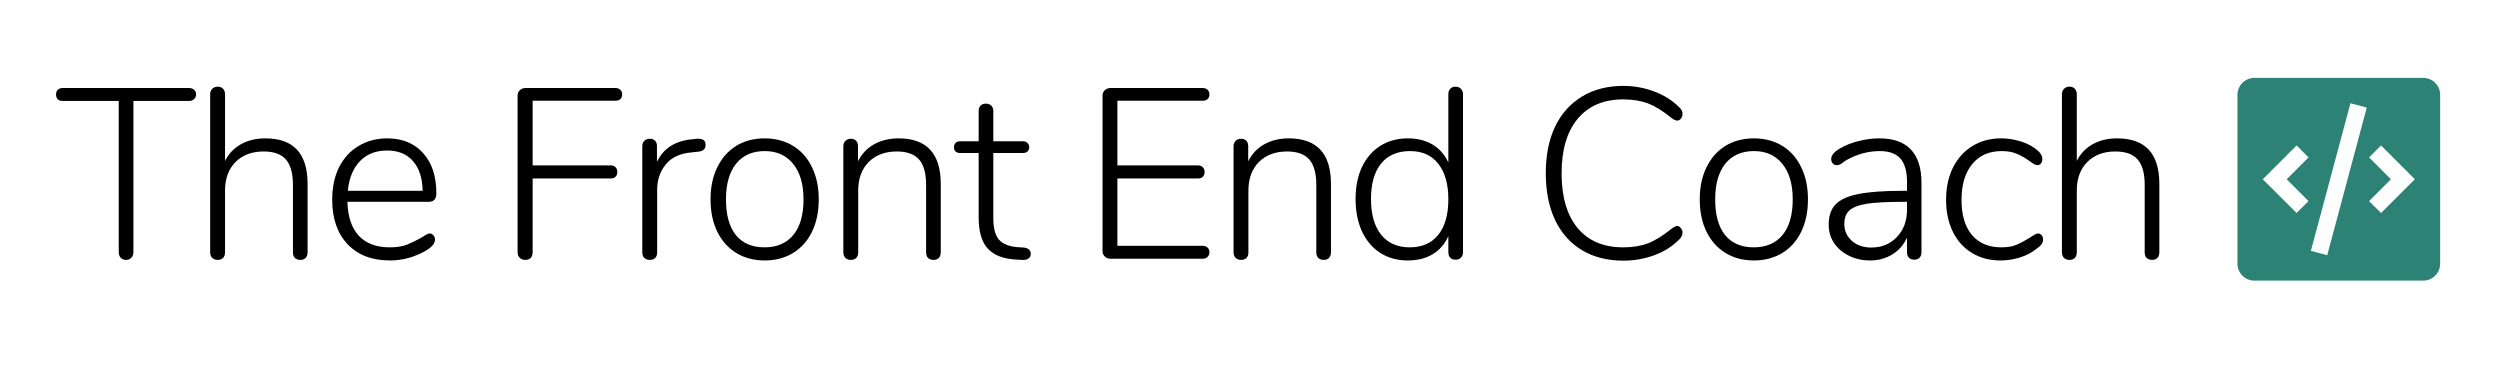
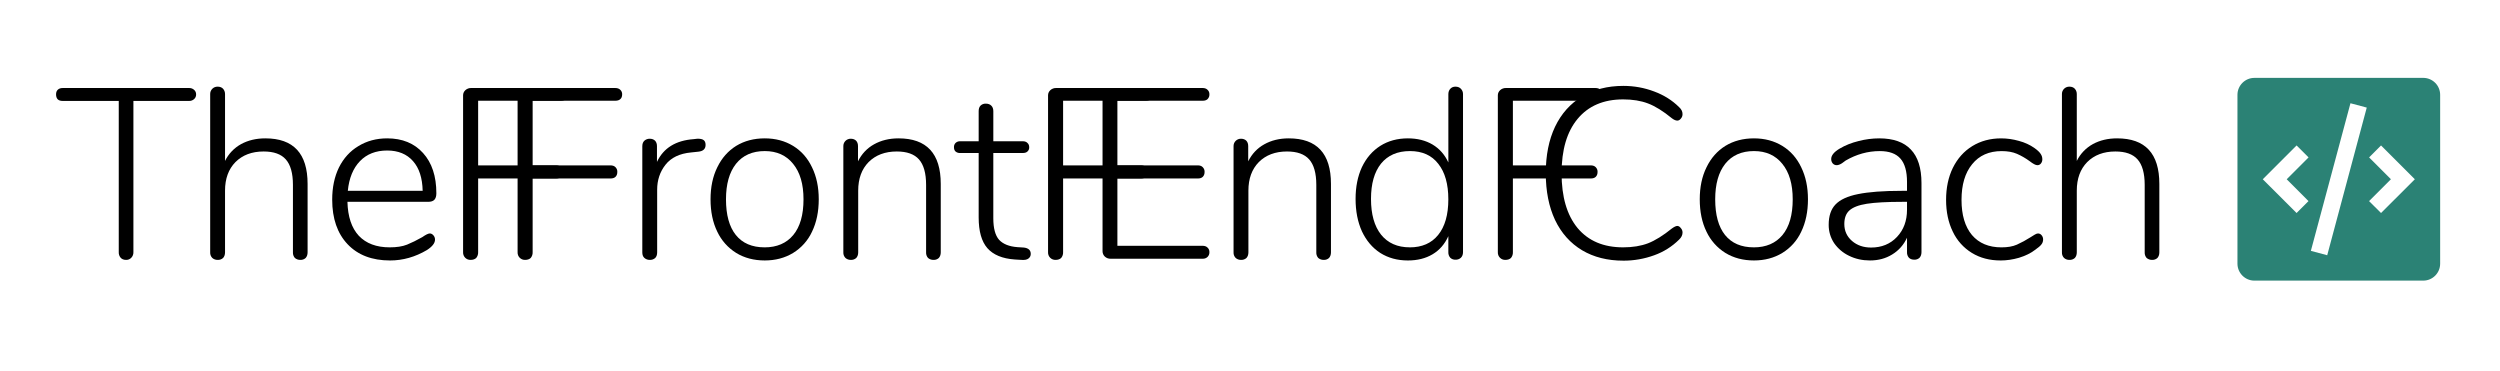
- <svg xmlns="http://www.w3.org/2000/svg" xmlns:xlink="http://www.w3.org/1999/xlink" width="202.5pt" height="30pt" viewBox="0 0 202.5 30" version="1.2">
+ <svg xmlns="http://www.w3.org/2000/svg" xmlns:xlink="http://www.w3.org/1999/xlink" width="270" height="40" viewBox="0 0 202.5 30" version="1.2">
  <defs>
-     <g>
-       <symbol overflow="visible" id="glyph0-0">
-         <path style="stroke:none;" d="M 7.125 -13.828 L 7.125 3.531 L 1.609 3.531 L 1.609 -13.828 Z M 5.797 -12.672 L 2.922 -12.672 L 2.922 -12.109 L 4.047 -12.109 L 4.047 -11.469 L 2.906 -11.469 L 2.906 -10.891 L 5.797 -10.891 L 5.797 -11.469 L 4.625 -11.469 L 4.625 -12.109 L 5.797 -12.109 Z M 4.625 -10.438 L 2.906 -10.438 L 2.906 -8.641 L 5.797 -8.641 L 5.797 -9.219 L 4.625 -9.219 Z M 4.047 -9.828 L 4.047 -9.219 L 3.469 -9.219 L 3.469 -9.828 Z M 5.797 -8.156 L 2.906 -8.156 L 2.906 -7.578 L 4.047 -7.578 L 4.047 -6.953 L 2.906 -6.953 L 2.906 -6.359 L 4.625 -6.359 L 4.625 -7.578 L 5.797 -7.578 Z M 5.797 -7.125 L 5.219 -7.125 L 5.219 -5.969 L 2.906 -5.969 L 2.906 -5.375 L 5.797 -5.375 Z M 5.797 -5 L 4.047 -5 L 4.047 -4.016 L 4.625 -4.016 L 4.625 -4.422 L 5.219 -4.422 L 5.219 -3.609 L 3.469 -3.609 L 3.469 -5 L 2.906 -5 L 2.906 -3.047 L 5.797 -3.047 Z M 5.797 -1.984 L 2.906 -1.984 L 2.906 -0.016 L 5.797 -0.016 Z M 5.219 -1.406 L 5.219 -0.609 L 3.469 -0.609 L 3.469 -1.406 Z M 5.797 0.375 L 2.906 0.375 L 2.906 0.938 L 4.125 0.938 L 2.906 1.766 L 2.906 2.328 L 5.797 2.328 L 5.797 1.766 L 4 1.766 L 5.219 0.938 L 5.797 0.938 Z M 5.797 0.375 " />
-       </symbol>
-       <symbol overflow="visible" id="glyph0-1">
-         <path style="stroke:none;" d="M 5.797 0.094 C 5.609 0.094 5.461 0.035 5.359 -0.078 C 5.254 -0.191 5.203 -0.344 5.203 -0.531 L 5.203 -12.781 L 0.672 -12.781 C 0.492 -12.781 0.359 -12.82 0.266 -12.906 C 0.172 -13 0.125 -13.133 0.125 -13.312 C 0.125 -13.477 0.172 -13.602 0.266 -13.688 C 0.359 -13.781 0.492 -13.828 0.672 -13.828 L 10.906 -13.828 C 11.062 -13.828 11.191 -13.781 11.297 -13.688 C 11.41 -13.594 11.469 -13.469 11.469 -13.312 C 11.469 -13.145 11.41 -13.016 11.297 -12.922 C 11.191 -12.828 11.062 -12.781 10.906 -12.781 L 6.391 -12.781 L 6.391 -0.531 C 6.391 -0.344 6.332 -0.191 6.219 -0.078 C 6.113 0.035 5.973 0.094 5.797 0.094 Z M 5.797 0.094 " />
-       </symbol>
-       <symbol overflow="visible" id="glyph0-2">
-         <path style="stroke:none;" d="M 6.031 -9.75 C 8.312 -9.75 9.453 -8.52 9.453 -6.062 L 9.453 -0.516 C 9.453 -0.328 9.398 -0.176 9.297 -0.062 C 9.191 0.039 9.051 0.094 8.875 0.094 C 8.688 0.094 8.535 0.039 8.422 -0.062 C 8.316 -0.176 8.266 -0.328 8.266 -0.516 L 8.266 -5.984 C 8.266 -6.93 8.07 -7.617 7.688 -8.047 C 7.312 -8.473 6.711 -8.688 5.891 -8.688 C 4.941 -8.688 4.18 -8.398 3.609 -7.828 C 3.047 -7.254 2.766 -6.484 2.766 -5.516 L 2.766 -0.516 C 2.766 -0.328 2.711 -0.176 2.609 -0.062 C 2.504 0.039 2.359 0.094 2.172 0.094 C 1.992 0.094 1.848 0.039 1.734 -0.062 C 1.617 -0.176 1.562 -0.328 1.562 -0.516 L 1.562 -13.328 C 1.562 -13.504 1.617 -13.648 1.734 -13.766 C 1.848 -13.879 1.992 -13.938 2.172 -13.938 C 2.359 -13.938 2.504 -13.879 2.609 -13.766 C 2.711 -13.648 2.766 -13.504 2.766 -13.328 L 2.766 -7.922 C 3.066 -8.516 3.5 -8.969 4.062 -9.281 C 4.633 -9.594 5.289 -9.75 6.031 -9.75 Z M 6.031 -9.75 " />
-       </symbol>
-       <symbol overflow="visible" id="glyph0-3">
-         <path style="stroke:none;" d="M 8.875 -2.047 C 8.988 -2.047 9.086 -1.992 9.172 -1.891 C 9.254 -1.797 9.297 -1.68 9.297 -1.547 C 9.297 -1.266 9.078 -0.984 8.641 -0.703 C 7.691 -0.141 6.695 0.141 5.656 0.141 C 4.195 0.141 3.051 -0.297 2.219 -1.172 C 1.383 -2.055 0.969 -3.258 0.969 -4.781 C 0.969 -5.77 1.148 -6.641 1.516 -7.391 C 1.891 -8.141 2.414 -8.719 3.094 -9.125 C 3.77 -9.539 4.547 -9.75 5.422 -9.75 C 6.648 -9.75 7.617 -9.352 8.328 -8.562 C 9.047 -7.77 9.406 -6.68 9.406 -5.297 C 9.406 -5.066 9.352 -4.895 9.25 -4.781 C 9.145 -4.664 8.973 -4.609 8.734 -4.609 L 2.203 -4.609 C 2.234 -3.41 2.539 -2.492 3.125 -1.859 C 3.719 -1.234 4.551 -0.922 5.625 -0.922 C 6.188 -0.922 6.656 -0.992 7.031 -1.141 C 7.414 -1.297 7.828 -1.5 8.266 -1.75 C 8.547 -1.945 8.75 -2.047 8.875 -2.047 Z M 5.422 -8.766 C 4.504 -8.766 3.77 -8.477 3.219 -7.906 C 2.664 -7.332 2.336 -6.531 2.234 -5.5 L 8.297 -5.5 C 8.273 -6.539 8.016 -7.344 7.516 -7.906 C 7.016 -8.477 6.316 -8.766 5.422 -8.766 Z M 5.422 -8.766 " />
-       </symbol>
-       <symbol overflow="visible" id="glyph0-4">
-         <path style="stroke:none;" d="" />
-       </symbol>
-       <symbol overflow="visible" id="glyph0-5">
-         <path style="stroke:none;" d="M 2.391 0.094 C 2.211 0.094 2.066 0.035 1.953 -0.078 C 1.836 -0.191 1.781 -0.344 1.781 -0.531 L 1.781 -13.234 C 1.781 -13.398 1.844 -13.539 1.969 -13.656 C 2.094 -13.77 2.25 -13.828 2.438 -13.828 L 9.688 -13.828 C 9.863 -13.828 10 -13.781 10.094 -13.688 C 10.195 -13.602 10.25 -13.477 10.25 -13.312 C 10.25 -13.133 10.195 -13.004 10.094 -12.922 C 10 -12.836 9.863 -12.797 9.688 -12.797 L 3 -12.797 L 3 -7.562 L 9.297 -7.562 C 9.473 -7.562 9.609 -7.516 9.703 -7.422 C 9.805 -7.328 9.859 -7.195 9.859 -7.031 C 9.859 -6.852 9.805 -6.719 9.703 -6.625 C 9.609 -6.539 9.473 -6.5 9.297 -6.5 L 3 -6.5 L 3 -0.531 C 3 -0.332 2.945 -0.176 2.844 -0.062 C 2.738 0.039 2.586 0.094 2.391 0.094 Z M 2.391 0.094 " />
-       </symbol>
-       <symbol overflow="visible" id="glyph0-6">
-         <path style="stroke:none;" d="M 6 -9.719 C 6.25 -9.727 6.426 -9.691 6.531 -9.609 C 6.633 -9.535 6.688 -9.406 6.688 -9.219 C 6.688 -8.895 6.492 -8.711 6.109 -8.672 L 5.516 -8.609 C 4.586 -8.523 3.895 -8.191 3.438 -7.609 C 2.988 -7.035 2.766 -6.363 2.766 -5.594 L 2.766 -0.516 C 2.766 -0.316 2.711 -0.164 2.609 -0.062 C 2.504 0.039 2.359 0.094 2.172 0.094 C 1.992 0.094 1.848 0.039 1.734 -0.062 C 1.617 -0.164 1.562 -0.316 1.562 -0.516 L 1.562 -9.109 C 1.562 -9.305 1.617 -9.457 1.734 -9.562 C 1.848 -9.664 1.992 -9.719 2.172 -9.719 C 2.348 -9.719 2.488 -9.664 2.594 -9.562 C 2.695 -9.457 2.75 -9.312 2.75 -9.125 L 2.75 -7.844 C 3.281 -8.969 4.273 -9.582 5.734 -9.688 Z M 6 -9.719 " />
-       </symbol>
-       <symbol overflow="visible" id="glyph0-7">
-         <path style="stroke:none;" d="M 5.359 0.141 C 4.484 0.141 3.711 -0.062 3.047 -0.469 C 2.391 -0.875 1.879 -1.445 1.516 -2.188 C 1.148 -2.938 0.969 -3.812 0.969 -4.812 C 0.969 -5.801 1.148 -6.664 1.516 -7.406 C 1.879 -8.156 2.391 -8.734 3.047 -9.141 C 3.711 -9.547 4.484 -9.75 5.359 -9.75 C 6.223 -9.75 6.988 -9.547 7.656 -9.141 C 8.32 -8.734 8.832 -8.156 9.188 -7.406 C 9.551 -6.664 9.734 -5.801 9.734 -4.812 C 9.734 -3.812 9.551 -2.938 9.188 -2.188 C 8.832 -1.445 8.32 -0.875 7.656 -0.469 C 6.988 -0.062 6.223 0.141 5.359 0.141 Z M 5.344 -0.922 C 6.344 -0.922 7.117 -1.254 7.672 -1.922 C 8.223 -2.586 8.5 -3.551 8.5 -4.812 C 8.5 -6.039 8.219 -7 7.656 -7.688 C 7.102 -8.375 6.336 -8.719 5.359 -8.719 C 4.359 -8.719 3.582 -8.375 3.031 -7.688 C 2.488 -7 2.219 -6.039 2.219 -4.812 C 2.219 -3.551 2.484 -2.586 3.016 -1.922 C 3.555 -1.254 4.332 -0.922 5.344 -0.922 Z M 5.344 -0.922 " />
-       </symbol>
-       <symbol overflow="visible" id="glyph0-8">
-         <path style="stroke:none;" d="M 6.031 -9.75 C 8.312 -9.75 9.453 -8.52 9.453 -6.062 L 9.453 -0.516 C 9.453 -0.328 9.398 -0.176 9.297 -0.062 C 9.191 0.039 9.051 0.094 8.875 0.094 C 8.688 0.094 8.535 0.039 8.422 -0.062 C 8.316 -0.176 8.266 -0.328 8.266 -0.516 L 8.266 -5.984 C 8.266 -6.93 8.07 -7.617 7.688 -8.047 C 7.312 -8.473 6.711 -8.688 5.891 -8.688 C 4.941 -8.688 4.18 -8.398 3.609 -7.828 C 3.047 -7.254 2.766 -6.484 2.766 -5.516 L 2.766 -0.516 C 2.766 -0.328 2.711 -0.176 2.609 -0.062 C 2.504 0.039 2.359 0.094 2.172 0.094 C 1.992 0.094 1.848 0.039 1.734 -0.062 C 1.617 -0.176 1.562 -0.328 1.562 -0.516 L 1.562 -9.109 C 1.562 -9.285 1.617 -9.43 1.734 -9.547 C 1.848 -9.66 1.992 -9.719 2.172 -9.719 C 2.348 -9.719 2.488 -9.664 2.594 -9.562 C 2.695 -9.457 2.75 -9.312 2.75 -9.125 L 2.75 -7.891 C 3.051 -8.492 3.484 -8.953 4.047 -9.266 C 4.617 -9.586 5.281 -9.75 6.031 -9.75 Z M 6.031 -9.75 " />
-       </symbol>
-       <symbol overflow="visible" id="glyph0-9">
-         <path style="stroke:none;" d="M 5.703 -0.906 C 6.078 -0.863 6.266 -0.691 6.266 -0.391 C 6.266 -0.234 6.203 -0.109 6.078 -0.016 C 5.961 0.078 5.773 0.113 5.516 0.094 L 4.969 0.062 C 3.969 -0.008 3.227 -0.316 2.75 -0.859 C 2.281 -1.398 2.047 -2.227 2.047 -3.344 L 2.047 -8.562 L 0.547 -8.562 C 0.391 -8.562 0.266 -8.602 0.172 -8.688 C 0.086 -8.77 0.047 -8.883 0.047 -9.031 C 0.047 -9.176 0.086 -9.289 0.172 -9.375 C 0.266 -9.469 0.391 -9.516 0.547 -9.516 L 2.047 -9.516 L 2.047 -11.953 C 2.047 -12.148 2.098 -12.301 2.203 -12.406 C 2.305 -12.508 2.445 -12.562 2.625 -12.562 C 2.812 -12.562 2.957 -12.508 3.062 -12.406 C 3.176 -12.301 3.234 -12.148 3.234 -11.953 L 3.234 -9.516 L 5.609 -9.516 C 5.785 -9.516 5.914 -9.469 6 -9.375 C 6.094 -9.289 6.141 -9.176 6.141 -9.031 C 6.141 -8.883 6.094 -8.77 6 -8.688 C 5.914 -8.602 5.785 -8.562 5.609 -8.562 L 3.234 -8.562 L 3.234 -3.281 C 3.234 -2.469 3.391 -1.883 3.703 -1.531 C 4.023 -1.188 4.52 -0.988 5.188 -0.938 Z M 5.703 -0.906 " />
-       </symbol>
-       <symbol overflow="visible" id="glyph0-10">
-         <path style="stroke:none;" d="M 2.438 0 C 2.25 0 2.094 -0.055 1.969 -0.172 C 1.844 -0.297 1.781 -0.441 1.781 -0.609 L 1.781 -13.234 C 1.781 -13.398 1.844 -13.539 1.969 -13.656 C 2.094 -13.77 2.25 -13.828 2.438 -13.828 L 9.891 -13.828 C 10.055 -13.828 10.188 -13.781 10.281 -13.688 C 10.383 -13.602 10.438 -13.477 10.438 -13.312 C 10.438 -13.145 10.383 -13.016 10.281 -12.922 C 10.188 -12.836 10.055 -12.797 9.891 -12.797 L 2.984 -12.797 L 2.984 -7.562 L 9.5 -7.562 C 9.664 -7.562 9.797 -7.516 9.891 -7.422 C 9.992 -7.328 10.047 -7.195 10.047 -7.031 C 10.047 -6.852 9.992 -6.719 9.891 -6.625 C 9.797 -6.539 9.664 -6.5 9.5 -6.5 L 2.984 -6.5 L 2.984 -1.047 L 9.891 -1.047 C 10.055 -1.047 10.188 -1 10.281 -0.906 C 10.383 -0.82 10.438 -0.695 10.438 -0.531 C 10.438 -0.363 10.383 -0.234 10.281 -0.141 C 10.188 -0.047 10.055 0 9.891 0 Z M 2.438 0 " />
-       </symbol>
-       <symbol overflow="visible" id="glyph0-11">
-         <path style="stroke:none;" d="M 9.062 -13.938 C 9.25 -13.938 9.395 -13.879 9.5 -13.766 C 9.613 -13.648 9.672 -13.504 9.672 -13.328 L 9.672 -0.531 C 9.672 -0.344 9.613 -0.191 9.5 -0.078 C 9.395 0.023 9.25 0.078 9.062 0.078 C 8.883 0.078 8.742 0.023 8.641 -0.078 C 8.535 -0.191 8.484 -0.344 8.484 -0.531 L 8.484 -1.828 C 8.191 -1.18 7.766 -0.691 7.203 -0.359 C 6.641 -0.023 5.973 0.141 5.203 0.141 C 4.359 0.141 3.613 -0.062 2.969 -0.469 C 2.332 -0.883 1.836 -1.469 1.484 -2.219 C 1.141 -2.977 0.969 -3.852 0.969 -4.844 C 0.969 -5.82 1.141 -6.68 1.484 -7.422 C 1.836 -8.16 2.332 -8.734 2.969 -9.141 C 3.613 -9.547 4.359 -9.75 5.203 -9.75 C 5.973 -9.75 6.641 -9.582 7.203 -9.25 C 7.766 -8.914 8.191 -8.43 8.484 -7.797 L 8.484 -13.328 C 8.484 -13.504 8.535 -13.648 8.641 -13.766 C 8.742 -13.879 8.883 -13.938 9.062 -13.938 Z M 5.359 -0.922 C 6.348 -0.922 7.113 -1.254 7.656 -1.922 C 8.207 -2.598 8.484 -3.562 8.484 -4.812 C 8.484 -6.051 8.211 -7.008 7.672 -7.688 C 7.141 -8.375 6.375 -8.719 5.375 -8.719 C 4.363 -8.719 3.582 -8.379 3.031 -7.703 C 2.488 -7.023 2.219 -6.07 2.219 -4.844 C 2.219 -3.602 2.488 -2.641 3.031 -1.953 C 3.582 -1.266 4.359 -0.922 5.359 -0.922 Z M 5.359 -0.922 " />
-       </symbol>
-       <symbol overflow="visible" id="glyph0-12">
-         <path style="stroke:none;" d="M 7.531 0.156 C 6.25 0.156 5.133 -0.125 4.188 -0.688 C 3.238 -1.258 2.508 -2.078 2 -3.141 C 1.5 -4.211 1.25 -5.473 1.25 -6.922 C 1.25 -8.379 1.5 -9.633 2 -10.688 C 2.508 -11.75 3.238 -12.566 4.188 -13.141 C 5.133 -13.711 6.25 -14 7.531 -14 C 8.406 -14 9.238 -13.848 10.031 -13.547 C 10.82 -13.254 11.492 -12.832 12.047 -12.281 C 12.234 -12.113 12.328 -11.926 12.328 -11.719 C 12.328 -11.57 12.281 -11.445 12.188 -11.344 C 12.102 -11.238 12.008 -11.188 11.906 -11.188 C 11.781 -11.188 11.633 -11.25 11.469 -11.375 C 10.758 -11.957 10.113 -12.359 9.531 -12.578 C 8.957 -12.797 8.285 -12.906 7.516 -12.906 C 5.93 -12.906 4.703 -12.379 3.828 -11.328 C 2.961 -10.285 2.531 -8.816 2.531 -6.922 C 2.531 -5.016 2.961 -3.535 3.828 -2.484 C 4.703 -1.441 5.93 -0.922 7.516 -0.922 C 8.285 -0.922 8.957 -1.031 9.531 -1.25 C 10.113 -1.477 10.758 -1.879 11.469 -2.453 C 11.656 -2.586 11.801 -2.656 11.906 -2.656 C 12.008 -2.656 12.102 -2.598 12.188 -2.484 C 12.281 -2.379 12.328 -2.258 12.328 -2.125 C 12.328 -1.914 12.234 -1.723 12.047 -1.547 C 11.492 -0.992 10.82 -0.57 10.031 -0.281 C 9.238 0.008 8.406 0.156 7.531 0.156 Z M 7.531 0.156 " />
-       </symbol>
-       <symbol overflow="visible" id="glyph0-13">
-         <path style="stroke:none;" d="M 5.344 -9.75 C 6.488 -9.75 7.344 -9.445 7.906 -8.844 C 8.477 -8.25 8.766 -7.344 8.766 -6.125 L 8.766 -0.531 C 8.766 -0.344 8.711 -0.191 8.609 -0.078 C 8.504 0.023 8.363 0.078 8.188 0.078 C 8 0.078 7.852 0.023 7.75 -0.078 C 7.645 -0.191 7.594 -0.344 7.594 -0.531 L 7.594 -1.703 C 7.32 -1.117 6.922 -0.664 6.391 -0.344 C 5.867 -0.02 5.27 0.141 4.594 0.141 C 3.977 0.141 3.414 0.016 2.906 -0.234 C 2.395 -0.484 1.988 -0.828 1.688 -1.266 C 1.395 -1.711 1.25 -2.207 1.25 -2.75 C 1.25 -3.457 1.43 -4.004 1.797 -4.391 C 2.172 -4.785 2.781 -5.066 3.625 -5.234 C 4.477 -5.41 5.664 -5.5 7.188 -5.5 L 7.594 -5.5 L 7.594 -6.219 C 7.594 -7.082 7.414 -7.711 7.062 -8.109 C 6.707 -8.516 6.148 -8.719 5.391 -8.719 C 4.422 -8.719 3.5 -8.461 2.625 -7.953 C 2.594 -7.922 2.492 -7.848 2.328 -7.734 C 2.16 -7.629 2.02 -7.578 1.906 -7.578 C 1.77 -7.578 1.66 -7.625 1.578 -7.719 C 1.492 -7.82 1.453 -7.941 1.453 -8.078 C 1.453 -8.367 1.68 -8.648 2.141 -8.922 C 2.598 -9.191 3.109 -9.395 3.672 -9.531 C 4.234 -9.676 4.789 -9.75 5.344 -9.75 Z M 4.688 -0.906 C 5.539 -0.906 6.238 -1.191 6.781 -1.766 C 7.32 -2.336 7.594 -3.07 7.594 -3.969 L 7.594 -4.609 L 7.219 -4.609 C 5.969 -4.609 5.008 -4.555 4.344 -4.453 C 3.676 -4.348 3.203 -4.164 2.922 -3.906 C 2.648 -3.656 2.516 -3.289 2.516 -2.812 C 2.516 -2.258 2.723 -1.801 3.141 -1.438 C 3.555 -1.082 4.07 -0.906 4.688 -0.906 Z M 4.688 -0.906 " />
-       </symbol>
-       <symbol overflow="visible" id="glyph0-14">
-         <path style="stroke:none;" d="M 5.375 0.141 C 4.5 0.141 3.727 -0.062 3.062 -0.469 C 2.395 -0.875 1.879 -1.445 1.516 -2.188 C 1.148 -2.938 0.969 -3.797 0.969 -4.766 C 0.969 -5.742 1.148 -6.609 1.516 -7.359 C 1.891 -8.117 2.414 -8.707 3.094 -9.125 C 3.77 -9.539 4.547 -9.75 5.422 -9.75 C 5.91 -9.75 6.391 -9.68 6.859 -9.547 C 7.336 -9.422 7.758 -9.227 8.125 -8.969 C 8.363 -8.801 8.531 -8.645 8.625 -8.5 C 8.719 -8.363 8.766 -8.219 8.766 -8.062 C 8.766 -7.914 8.723 -7.797 8.641 -7.703 C 8.566 -7.617 8.473 -7.578 8.359 -7.578 C 8.223 -7.578 8.016 -7.688 7.734 -7.906 C 7.391 -8.156 7.047 -8.352 6.703 -8.5 C 6.367 -8.645 5.957 -8.719 5.469 -8.719 C 4.445 -8.719 3.648 -8.363 3.078 -7.656 C 2.504 -6.957 2.219 -5.992 2.219 -4.766 C 2.219 -3.547 2.5 -2.598 3.062 -1.922 C 3.633 -1.254 4.43 -0.922 5.453 -0.922 C 5.953 -0.922 6.367 -0.992 6.703 -1.141 C 7.035 -1.285 7.398 -1.484 7.797 -1.734 C 7.91 -1.805 8.02 -1.875 8.125 -1.938 C 8.238 -2.008 8.332 -2.047 8.406 -2.047 C 8.531 -2.047 8.629 -2 8.703 -1.906 C 8.785 -1.812 8.828 -1.695 8.828 -1.562 C 8.828 -1.406 8.781 -1.27 8.688 -1.156 C 8.602 -1.039 8.426 -0.891 8.156 -0.703 C 7.812 -0.441 7.383 -0.234 6.875 -0.078 C 6.375 0.066 5.875 0.141 5.375 0.141 Z M 5.375 0.141 " />
-       </symbol>
-     </g>
-     <clipPath id="clip1">
-       <path d="M 181.234 6.309 L 197.652 6.309 L 197.652 22.73 L 181.234 22.73 Z M 181.234 6.309 " />
+     <symbol overflow="visible" id="b">
+       <path d="M5.797.094c-.188 0-.336-.059-.438-.172a.64.64 0 01-.156-.453v-12.25H.672c-.18 0-.313-.04-.406-.125-.094-.094-.141-.227-.141-.406 0-.165.047-.29.14-.376.094-.093.227-.14.407-.14h10.234c.156 0 .285.047.39.14a.464.464 0 01.173.376.479.479 0 01-.172.39.564.564 0 01-.39.14H6.39v12.25a.62.62 0 01-.172.454.55.55 0 01-.422.172zm0 0" />
+     </symbol>
+     <symbol overflow="visible" id="c">
+       <path d="M6.031-9.75c2.282 0 3.422 1.23 3.422 3.688v5.546c0 .188-.055.34-.156.454a.585.585 0 01-.422.156.658.658 0 01-.453-.157.64.64 0 01-.156-.453v-5.468c0-.946-.196-1.633-.579-2.063-.375-.426-.976-.64-1.796-.64-.95 0-1.711.289-2.282.859-.562.574-.843 1.344-.843 2.312v5c0 .188-.055.34-.157.454a.604.604 0 01-.437.156.63.63 0 01-.438-.157.6.6 0 01-.171-.453v-12.812a.589.589 0 01.609-.61c.187 0 .332.06.437.172a.645.645 0 01.157.438v5.406a3.14 3.14 0 011.296-1.36c.57-.312 1.227-.468 1.97-.468zm0 0" />
+     </symbol>
+     <symbol overflow="visible" id="d">
+       <path d="M8.875-2.047c.113 0 .21.055.297.156a.51.51 0 01.125.344c0 .281-.219.563-.656.844-.95.562-1.946.844-2.985.844-1.46 0-2.605-.438-3.437-1.313-.836-.883-1.25-2.086-1.25-3.61 0-.988.18-1.859.547-2.609.375-.75.898-1.328 1.578-1.734.676-.414 1.453-.625 2.328-.625 1.226 0 2.195.398 2.906 1.188.719.792 1.078 1.882 1.078 3.265 0 .23-.054.402-.156.516-.105.117-.277.172-.516.172h-6.53c.03 1.199.335 2.117.921 2.75.594.625 1.426.937 2.5.937.563 0 1.031-.07 1.406-.219.383-.156.797-.359 1.235-.609.28-.195.484-.297.609-.297zM5.422-8.766c-.918 0-1.652.29-2.203.86-.555.574-.883 1.375-.985 2.406h6.063c-.024-1.04-.281-1.844-.781-2.406-.5-.57-1.2-.86-2.094-.86zm0 0" />
+     </symbol>
+     <symbol overflow="visible" id="e">
+       <path d="M2.39.094a.592.592 0 01-.437-.172.6.6 0 01-.172-.453v-12.703c0-.164.063-.305.188-.422a.673.673 0 01.468-.172h7.25c.176 0 .313.047.407.14a.469.469 0 01.156.376c0 .18-.055.308-.156.39-.094.086-.23.125-.406.125H3v5.235h6.297c.176 0 .312.046.406.14a.511.511 0 01.156.39c0 .18-.054.313-.156.407-.094.086-.23.125-.406.125H3v5.969a.683.683 0 01-.156.469c-.106.101-.258.156-.453.156zm0 0" />
+     </symbol>
+     <symbol overflow="visible" id="f">
+       <path d="M6-9.719c.25-.008.426.028.531.11.102.074.157.203.157.39 0 .324-.196.508-.579.547l-.593.063c-.93.086-1.621.418-2.079 1-.449.574-.671 1.246-.671 2.015v5.078c0 .2-.055.352-.157.454a.604.604 0 01-.437.156.63.63 0 01-.438-.157c-.117-.101-.171-.253-.171-.453v-8.593c0-.196.054-.348.171-.454a.63.63 0 01.438-.156c.176 0 .316.055.422.156.101.106.156.25.156.438v1.281c.531-1.125 1.523-1.738 2.984-1.843zm0 0" />
+     </symbol>
+     <symbol overflow="visible" id="g">
+       <path d="M5.36.14c-.876 0-1.65-.203-2.313-.609a4.07 4.07 0 01-1.531-1.719c-.368-.75-.547-1.624-.547-2.624 0-.989.18-1.852.547-2.594.363-.75.875-1.328 1.53-1.735.665-.406 1.438-.609 2.313-.609.864 0 1.63.203 2.297.61.664.406 1.176.984 1.532 1.734.363.742.546 1.605.546 2.593 0 1-.183 1.875-.546 2.625a3.976 3.976 0 01-1.532 1.72C6.988-.063 6.223.14 5.36.14zM5.343-.921c1 0 1.773-.332 2.328-1 .55-.664.828-1.629.828-2.89C8.5-6.04 8.219-7 7.656-7.688 7.102-8.376 6.336-8.72 5.36-8.72c-1 0-1.777.344-2.328 1.031C2.488-7 2.22-6.038 2.22-4.813c0 1.262.265 2.227.797 2.891.539.668 1.316 1 2.328 1zm0 0" />
+     </symbol>
+     <symbol overflow="visible" id="h">
+       <path d="M6.031-9.75c2.282 0 3.422 1.23 3.422 3.688v5.546c0 .188-.055.34-.156.454a.585.585 0 01-.422.156.658.658 0 01-.453-.157.64.64 0 01-.156-.453v-5.468c0-.946-.196-1.633-.579-2.063-.375-.426-.976-.64-1.796-.64-.95 0-1.711.289-2.282.859-.562.574-.843 1.344-.843 2.312v5c0 .188-.055.34-.157.454a.604.604 0 01-.437.156.63.63 0 01-.438-.157.6.6 0 01-.171-.453v-8.593a.589.589 0 01.609-.61c.176 0 .316.055.422.156.101.106.156.25.156.438v1.234c.3-.601.734-1.062 1.297-1.375.57-.32 1.234-.484 1.984-.484zm0 0" />
+     </symbol>
+     <symbol overflow="visible" id="i">
+       <path d="M5.703-.906c.375.043.563.215.563.515a.445.445 0 01-.188.375c-.117.094-.305.13-.562.11L4.969.062c-1-.07-1.742-.378-2.219-.921-.469-.54-.703-1.368-.703-2.485v-5.219h-1.5a.531.531 0 01-.375-.124C.086-8.77.047-8.883.047-9.031a.46.46 0 01.125-.344.507.507 0 01.375-.14h1.5v-2.438c0-.195.05-.348.156-.453a.572.572 0 01.422-.156c.188 0 .332.054.438.156.113.105.171.258.171.453v2.437H5.61c.176 0 .305.047.391.141.094.086.14.2.14.344a.43.43 0 01-.14.344c-.086.085-.215.124-.39.124H3.233v5.282c0 .812.157 1.398.47 1.75.32.343.816.543 1.483.593zm0 0" />
+     </symbol>
+     <symbol overflow="visible" id="j">
+       <path d="M2.438 0a.656.656 0 01-.47-.172.598.598 0 01-.187-.437v-12.625c0-.164.063-.305.188-.422a.673.673 0 01.468-.172h7.454c.164 0 .296.047.39.14a.466.466 0 01.156.376.506.506 0 01-.156.39c-.094.086-.226.125-.39.125H2.984v5.235H9.5c.164 0 .297.046.39.14a.511.511 0 01.157.39c0 .18-.055.313-.156.407-.094.086-.227.125-.391.125H2.984v5.453h6.907c.164 0 .296.047.39.14a.468.468 0 01.156.376.506.506 0 01-.156.39.532.532 0 01-.39.141zm0 0" />
+     </symbol>
+     <symbol overflow="visible" id="k">
+       <path d="M9.063-13.938c.187 0 .332.06.437.172a.604.604 0 01.172.438V-.531c0 .187-.059.34-.172.453a.604.604 0 01-.438.156.572.572 0 01-.421-.156.64.64 0 01-.157-.453v-1.297c-.293.648-.718 1.137-1.28 1.469-.563.336-1.231.5-2 .5-.845 0-1.59-.203-2.235-.61-.637-.414-1.133-1-1.485-1.75C1.141-2.977.97-3.852.97-4.844c0-.976.172-1.836.515-2.578.352-.738.848-1.312 1.485-1.719.644-.406 1.39-.609 2.234-.609.77 0 1.438.168 2 .5.563.336.988.82 1.281 1.453v-5.531c0-.176.051-.32.157-.438a.539.539 0 01.421-.171zM5.358-.921c.989 0 1.754-.332 2.297-1 .551-.676.828-1.64.828-2.89 0-1.239-.273-2.196-.812-2.875-.531-.69-1.296-1.034-2.296-1.034-1.012 0-1.793.34-2.344 1.016-.543.68-.812 1.633-.812 2.86 0 1.241.27 2.202.812 2.89.551.687 1.328 1.031 2.328 1.031zm0 0" />
+     </symbol>
+     <symbol overflow="visible" id="l">
+       <path d="M7.531.156c-1.281 0-2.398-.281-3.343-.844-.95-.57-1.68-1.39-2.188-2.453-.5-1.07-.75-2.332-.75-3.78 0-1.458.25-2.712.75-3.766.508-1.063 1.238-1.88 2.188-2.454C5.133-13.71 6.25-14 7.53-14c.875 0 1.707.152 2.5.453.79.293 1.461.715 2.016 1.266.187.168.281.355.281.562a.532.532 0 01-.14.375c-.086.106-.18.156-.282.156-.125 0-.273-.062-.437-.187-.711-.582-1.356-.984-1.938-1.203-.574-.219-1.246-.328-2.015-.328-1.586 0-2.813.527-3.688 1.578C2.96-10.285 2.53-8.816 2.53-6.922c0 1.906.43 3.387 1.297 4.438C4.703-1.441 5.93-.922 7.516-.922c.77 0 1.441-.11 2.015-.328.582-.227 1.227-.629 1.938-1.203.187-.133.332-.203.437-.203.102 0 .196.058.281.172a.526.526 0 01.141.359c0 .21-.094.402-.281.578A5.465 5.465 0 0110.03-.28a7.24 7.24 0 01-2.5.437zm0 0" />
+     </symbol>
+     <symbol overflow="visible" id="m">
+       <path d="M5.344-9.75c1.144 0 2 .305 2.562.906.57.594.86 1.5.86 2.719v5.594c0 .187-.055.34-.157.453a.585.585 0 01-.421.156C8 .078 7.851.023 7.75-.078a.64.64 0 01-.156-.453v-1.172A3.045 3.045 0 016.39-.343C5.867-.02 5.27.14 4.594.14c-.617 0-1.18-.125-1.688-.375a3.092 3.092 0 01-1.219-1.032A2.644 2.644 0 011.25-2.75c0-.707.18-1.254.547-1.64.375-.395.984-.676 1.828-.844.852-.176 2.04-.266 3.563-.266h.406v-.719c0-.863-.18-1.492-.532-1.89-.355-.407-.914-.61-1.671-.61-.97 0-1.891.258-2.766.766a3.203 3.203 0 01-.297.219c-.168.105-.308.156-.422.156a.414.414 0 01-.328-.14.538.538 0 01-.125-.36c0-.29.227-.57.688-.844.457-.27.968-.473 1.53-.61a6.686 6.686 0 011.673-.218zM4.687-.906c.852 0 1.551-.285 2.094-.86.54-.57.813-1.304.813-2.203v-.64h-.375c-1.25 0-2.211.054-2.875.156-.668.105-1.14.289-1.422.547-.274.25-.406.617-.406 1.094 0 .554.207 1.011.625 1.374.414.356.93.532 1.546.532zm0 0" />
+     </symbol>
+     <symbol overflow="visible" id="n">
+       <path d="M5.375.14C4.5.14 3.727-.062 3.062-.468a4.034 4.034 0 01-1.546-1.719c-.368-.75-.547-1.609-.547-2.578 0-.976.18-1.843.547-2.593.375-.758.898-1.348 1.578-1.766.676-.414 1.453-.625 2.328-.625.488 0 .969.07 1.437.203.477.125.899.32 1.266.578.238.168.406.324.5.469.094.137.14.281.14.438a.522.522 0 01-.124.359.352.352 0 01-.282.125c-.136 0-.343-.11-.625-.328a5.374 5.374 0 00-1.03-.594c-.337-.145-.747-.219-1.235-.219-1.024 0-1.82.356-2.39 1.063-.575.699-.86 1.664-.86 2.89 0 1.22.281 2.168.844 2.844.57.668 1.367 1 2.39 1 .5 0 .914-.07 1.25-.219a8.437 8.437 0 001.094-.593c.113-.07.223-.141.328-.204.113-.07.207-.109.281-.109a.36.36 0 01.297.14.51.51 0 01.125.345.62.62 0 01-.14.406c-.086.117-.262.265-.532.453-.344.262-.773.469-1.281.625-.5.144-1 .219-1.5.219zm0 0" />
+     </symbol>
+     <clipPath id="a">
+       <path d="M181.234 6.309h16.418V22.73h-16.418zm0 0" />
    </clipPath>
  </defs>
-   <g id="surface1">
-     <g clip-path="url(#clip1)" clip-rule="nonzero">
-       <path style=" stroke:none;fill-rule:nonzero;fill:rgb(16.859%,50.98%,45.879%);fill-opacity:1;" d="M 196.285 6.309 L 182.602 6.309 C 181.852 6.309 181.234 6.926 181.234 7.676 L 181.234 21.359 C 181.234 22.113 181.852 22.73 182.602 22.73 L 196.285 22.73 C 197.039 22.73 197.652 22.113 197.652 21.359 L 197.652 7.676 C 197.652 6.926 197.039 6.309 196.285 6.309 Z M 186.988 16.289 L 186.023 17.254 L 183.285 14.52 L 186.023 11.781 L 186.992 12.75 L 185.223 14.52 Z M 188.504 20.676 L 187.18 20.32 L 190.387 8.363 L 191.707 8.715 Z M 192.863 17.254 L 191.895 16.289 L 193.664 14.52 L 191.898 12.75 L 192.863 11.781 L 195.602 14.52 Z M 192.863 17.254 " />
-     </g>
-     <g style="fill:rgb(0%,0%,0%);fill-opacity:1;">
-       <use xlink:href="#glyph0-1" x="4.416" y="20.957" />
-     </g>
-     <g style="fill:rgb(0%,0%,0%);fill-opacity:1;">
-       <use xlink:href="#glyph0-2" x="15.462" y="20.957" />
-     </g>
-     <g style="fill:rgb(0%,0%,0%);fill-opacity:1;">
-       <use xlink:href="#glyph0-3" x="25.939" y="20.957" />
-     </g>
-     <g style="fill:rgb(0%,0%,0%);fill-opacity:1;">
-       <use xlink:href="#glyph0-4" x="35.729" y="20.957" />
-     </g>
-     <g style="fill:rgb(0%,0%,0%);fill-opacity:1;">
-       <use xlink:href="#glyph0-5" x="40.144" y="20.957" />
-     </g>
-     <g style="fill:rgb(0%,0%,0%);fill-opacity:1;">
-       <use xlink:href="#glyph0-6" x="50.464" y="20.957" />
-     </g>
-     <g style="fill:rgb(0%,0%,0%);fill-opacity:1;">
-       <use xlink:href="#glyph0-7" x="56.585" y="20.957" />
-     </g>
-     <g style="fill:rgb(0%,0%,0%);fill-opacity:1;">
-       <use xlink:href="#glyph0-8" x="66.748" y="20.957" />
-     </g>
-     <g style="fill:rgb(0%,0%,0%);fill-opacity:1;">
-       <use xlink:href="#glyph0-9" x="77.225" y="20.957" />
-     </g>
-     <g style="fill:rgb(0%,0%,0%);fill-opacity:1;">
-       <use xlink:href="#glyph0-4" x="83.111" y="20.957" />
-     </g>
-     <g style="fill:rgb(0%,0%,0%);fill-opacity:1;">
-       <use xlink:href="#glyph0-10" x="87.525" y="20.957" />
-     </g>
-     <g style="fill:rgb(0%,0%,0%);fill-opacity:1;">
-       <use xlink:href="#glyph0-8" x="98.355" y="20.957" />
-     </g>
-     <g style="fill:rgb(0%,0%,0%);fill-opacity:1;">
-       <use xlink:href="#glyph0-11" x="108.832" y="20.957" />
-     </g>
-     <g style="fill:rgb(0%,0%,0%);fill-opacity:1;">
-       <use xlink:href="#glyph0-4" x="119.544" y="20.957" />
-     </g>
-     <g style="fill:rgb(0%,0%,0%);fill-opacity:1;">
-       <use xlink:href="#glyph0-12" x="123.958" y="20.957" />
-     </g>
-     <g style="fill:rgb(0%,0%,0%);fill-opacity:1;">
-       <use xlink:href="#glyph0-7" x="136.711" y="20.957" />
-     </g>
-     <g style="fill:rgb(0%,0%,0%);fill-opacity:1;">
-       <use xlink:href="#glyph0-13" x="146.874" y="20.957" />
-     </g>
-     <g style="fill:rgb(0%,0%,0%);fill-opacity:1;">
-       <use xlink:href="#glyph0-14" x="156.664" y="20.957" />
-     </g>
-     <g style="fill:rgb(0%,0%,0%);fill-opacity:1;">
-       <use xlink:href="#glyph0-2" x="165.454" y="20.957" />
-     </g>
+   <g clip-path="url(#a)">
+     <path d="M196.285 6.309h-13.683c-.75 0-1.368.617-1.368 1.367v13.683c0 .754.618 1.371 1.368 1.371h13.683c.754 0 1.367-.617 1.367-1.37V7.675a1.37 1.37 0 00-1.367-1.367zm-9.297 9.98l-.965.965-2.738-2.734 2.738-2.739.97.969-1.77 1.77zm1.516 4.387l-1.324-.356 3.207-11.957 1.32.352zm4.36-3.422l-.97-.965 1.77-1.77-1.766-1.769.965-.969 2.739 2.739zm0 0" fill="#2b8275" />
  </g>
+   <use xlink:href="#b" x="4.416" y="20.957" />
+   <use xlink:href="#c" x="15.462" y="20.957" />
+   <use xlink:href="#d" x="25.939" y="20.957" />
+   <use xlink:href="#e" x="35.729" y="20.957" />
+   <use xlink:href="#e" x="40.144" y="20.957" />
+   <use xlink:href="#f" x="50.464" y="20.957" />
+   <use xlink:href="#g" x="56.585" y="20.957" />
+   <use xlink:href="#h" x="66.748" y="20.957" />
+   <use xlink:href="#i" x="77.225" y="20.957" />
+   <use xlink:href="#e" x="83.111" y="20.957" />
+   <use xlink:href="#j" x="87.525" y="20.957" />
+   <use xlink:href="#h" x="98.355" y="20.957" />
+   <use xlink:href="#k" x="108.832" y="20.957" />
+   <use xlink:href="#e" x="119.544" y="20.957" />
+   <use xlink:href="#l" x="123.958" y="20.957" />
+   <use xlink:href="#g" x="136.711" y="20.957" />
+   <use xlink:href="#m" x="146.874" y="20.957" />
+   <use xlink:href="#n" x="156.664" y="20.957" />
+   <use xlink:href="#c" x="165.454" y="20.957" />
</svg>
